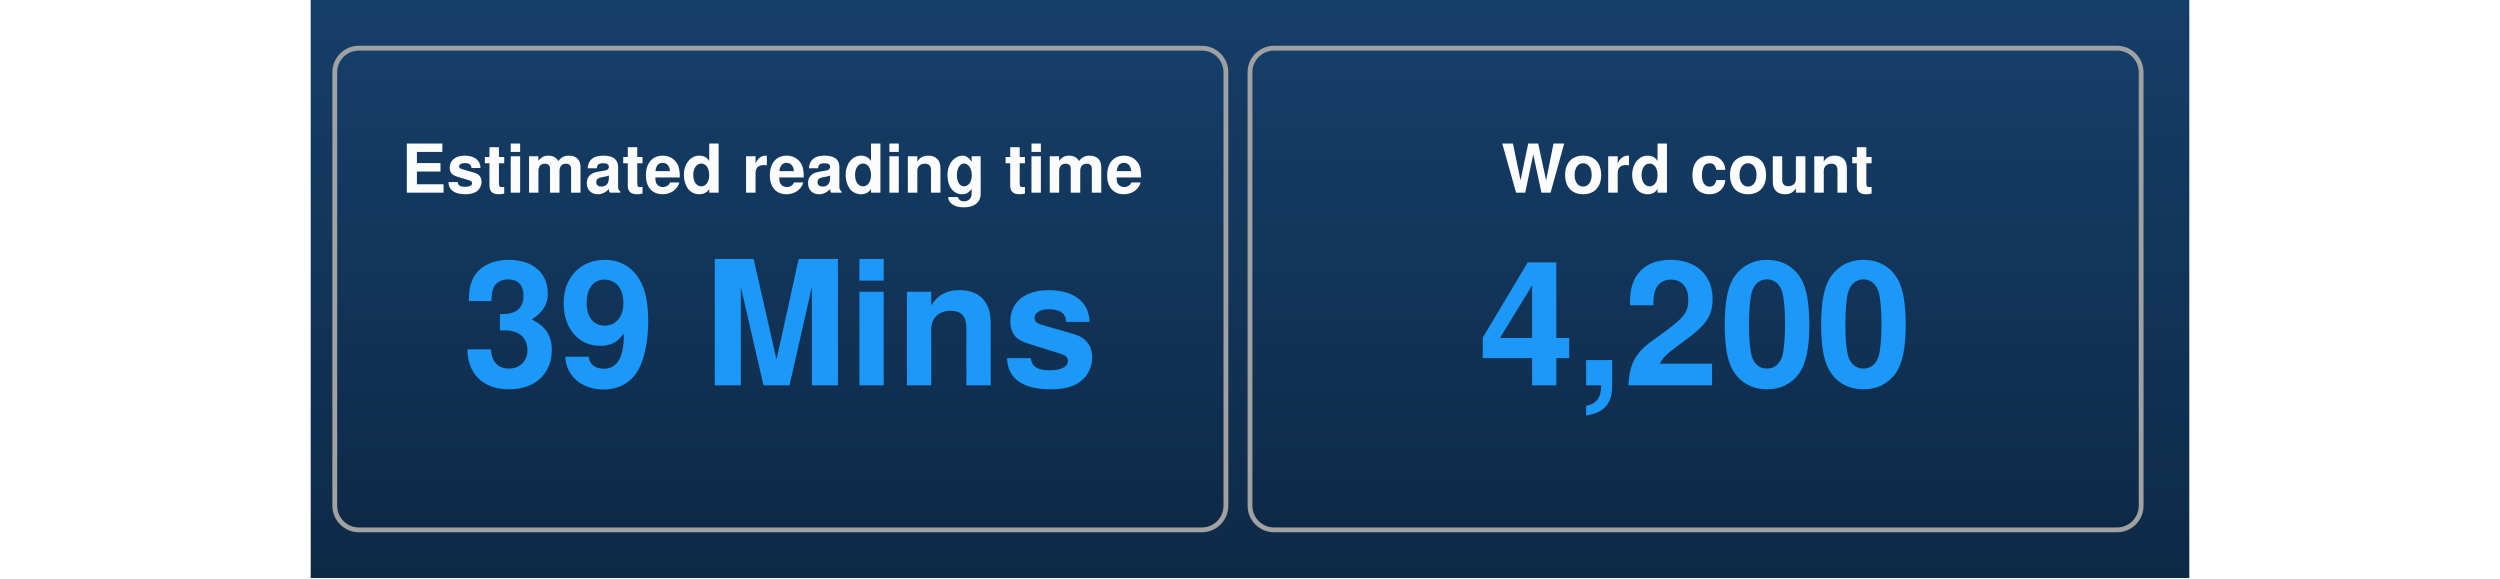
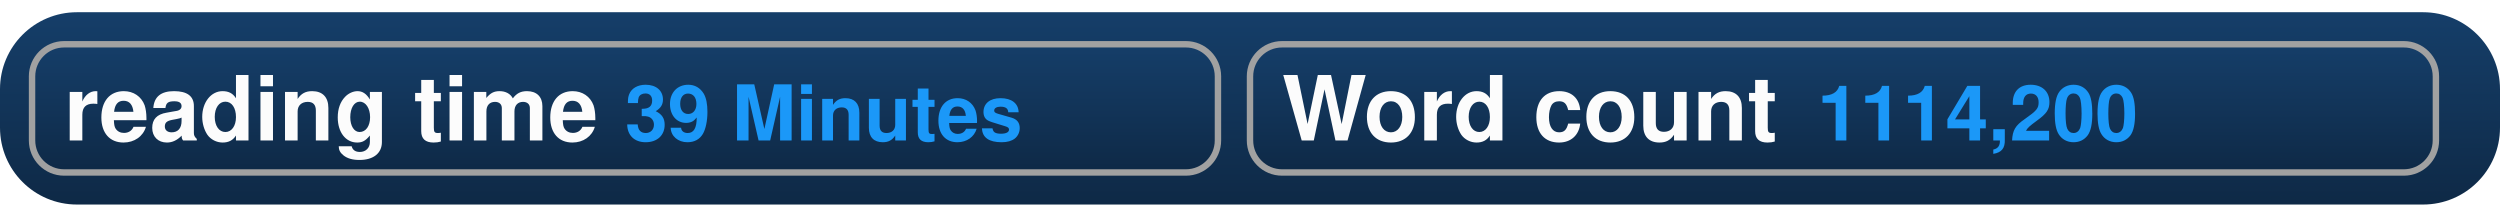
- <svg xmlns="http://www.w3.org/2000/svg" width="346" height="80" viewBox="0 0 390 120">
+ <svg xmlns="http://www.w3.org/2000/svg" width="346" height="30" viewBox="0 0 390 30">
  <defs>
    <linearGradient id="grad1" x2="0%" y2="100%">
      <stop class="stop1" offset="0%" stop-color="#153e69" />
      <stop class="stop2" offset="50%" stop-color="#123458" />
      <stop class="stop3" offset="100%" stop-color="#0e2946" />
    </linearGradient>
    <linearGradient id="grad2" x2="0%" y2="100%">
      <stop class="stop1" offset="0%" stop-color="#ffffff" />
      <stop class="stop2" offset="50%" stop-color="#F2EFE7" />
      <stop class="stop3" offset="100%" stop-color="#c1bfb8" />
    </linearGradient>
  </defs>
-   <rect x="0" y="0" width="100%" height="100%" fill="url(#grad1)" />
-   <rect x="5" y="10" width="185" height="100" fill="url(#grad1)" rx="5" ry="5" stroke="#a1a1a1" stroke-width="1" />
-   <rect x="195" y="10" width="185" height="100" fill="url(#grad1)" rx="5" ry="5" stroke="#a1a1a1" stroke-width="1" />
-   <g transform="translate(5,10)">
-     <text x="92.5" y="30" text-anchor="middle" style="font-family: Helvetica,Arial,sans-serif;" fill="#fcfcfc">
-       <tspan x="92.5" style="font-weight: bold;  font-size:14px; fill: #fcfcfc;">Estimated reading time</tspan>
-       <tspan x="92.5" dy="40" style="font-weight: bold; font-size: 36px; fill: #1b98f8;">39 Mins</tspan>
+   <rect x="0" y="0" width="100%" height="100%" fill="url(#grad1)" rx="12" ry="12" />
+   <rect x="5" y="5" width="185" height="20" fill="url(#grad1)" rx="5" ry="5" stroke="#a1a1a1" stroke-width="1" />
+   <rect x="195" y="5" width="185" height="20" fill="url(#grad1)" rx="5" ry="5" stroke="#a1a1a1" stroke-width="1" />
+   <g transform="translate(5,5)">
+     <text x="0" y="15" style="font-family: Helvetica,Arial,sans-serif;" fill="#fcfcfc">
+       <tspan x="5" style="font-weight: bold;  font-size:14px; fill: #fcfcfc;">reading time</tspan>
+       <tspan x="92.5" style="font-weight: bold; font-size: 12px; fill: #1b98f8;">39 Minutes</tspan>
    </text>
  </g>
-   <g transform="translate(195,10)">
-     <text x="92.5" y="30" text-anchor="middle" style="font-family: Helvetica,Arial,sans-serif;" fill="#fcfcfc">
-       <tspan x="92.5" style="font-weight: bold; font-size: 14px; fill: #fcfcfc;">Word count</tspan>
-       <tspan x="92.5" dy="40" style="font-weight: bold; font-size: 36px; fill: #1b98f8;">4,200</tspan>
+   <g transform="translate(195,5)">
+     <text x="0" y="15" style="font-family: Helvetica,Arial,sans-serif;" fill="#fcfcfc">
+       <tspan x="5" style="font-weight: bold; font-size: 14px; fill: #fcfcfc;">Word count</tspan>
+       <tspan x="88.5" style="font-weight: bold; font-size: 12px; fill: #1b98f8;">1114,200</tspan>
    </text>
  </g>
</svg>
